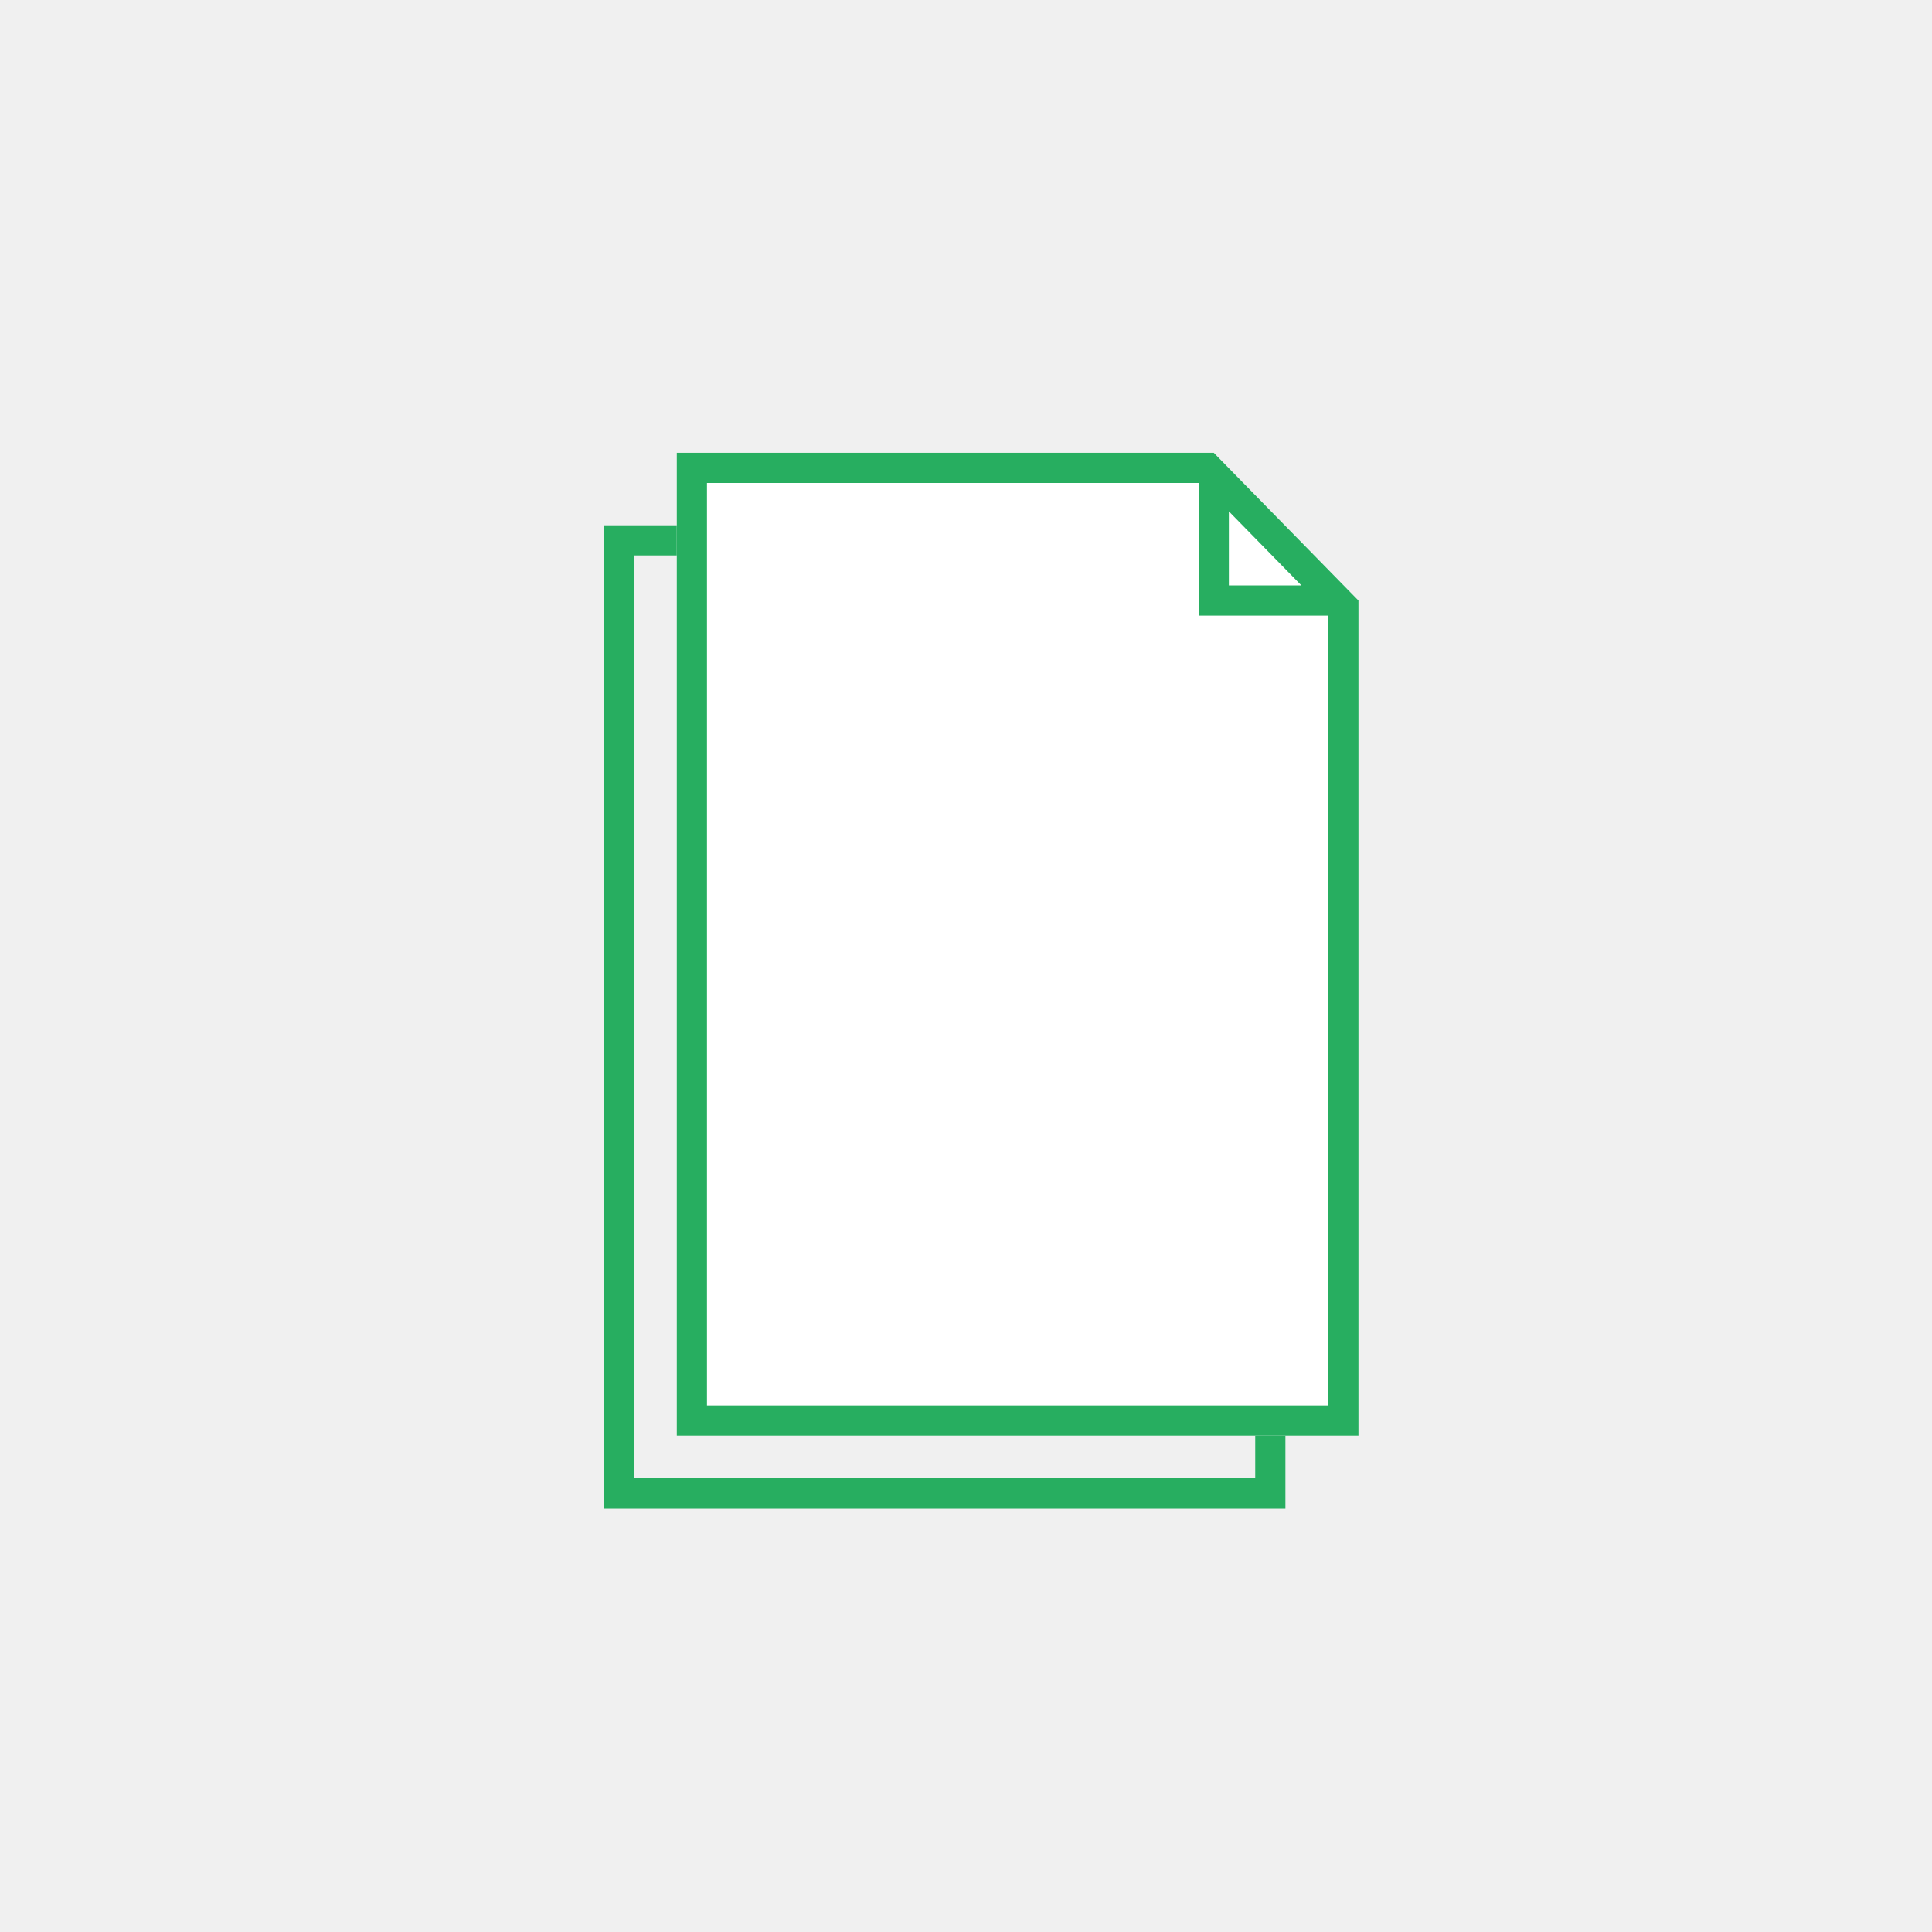
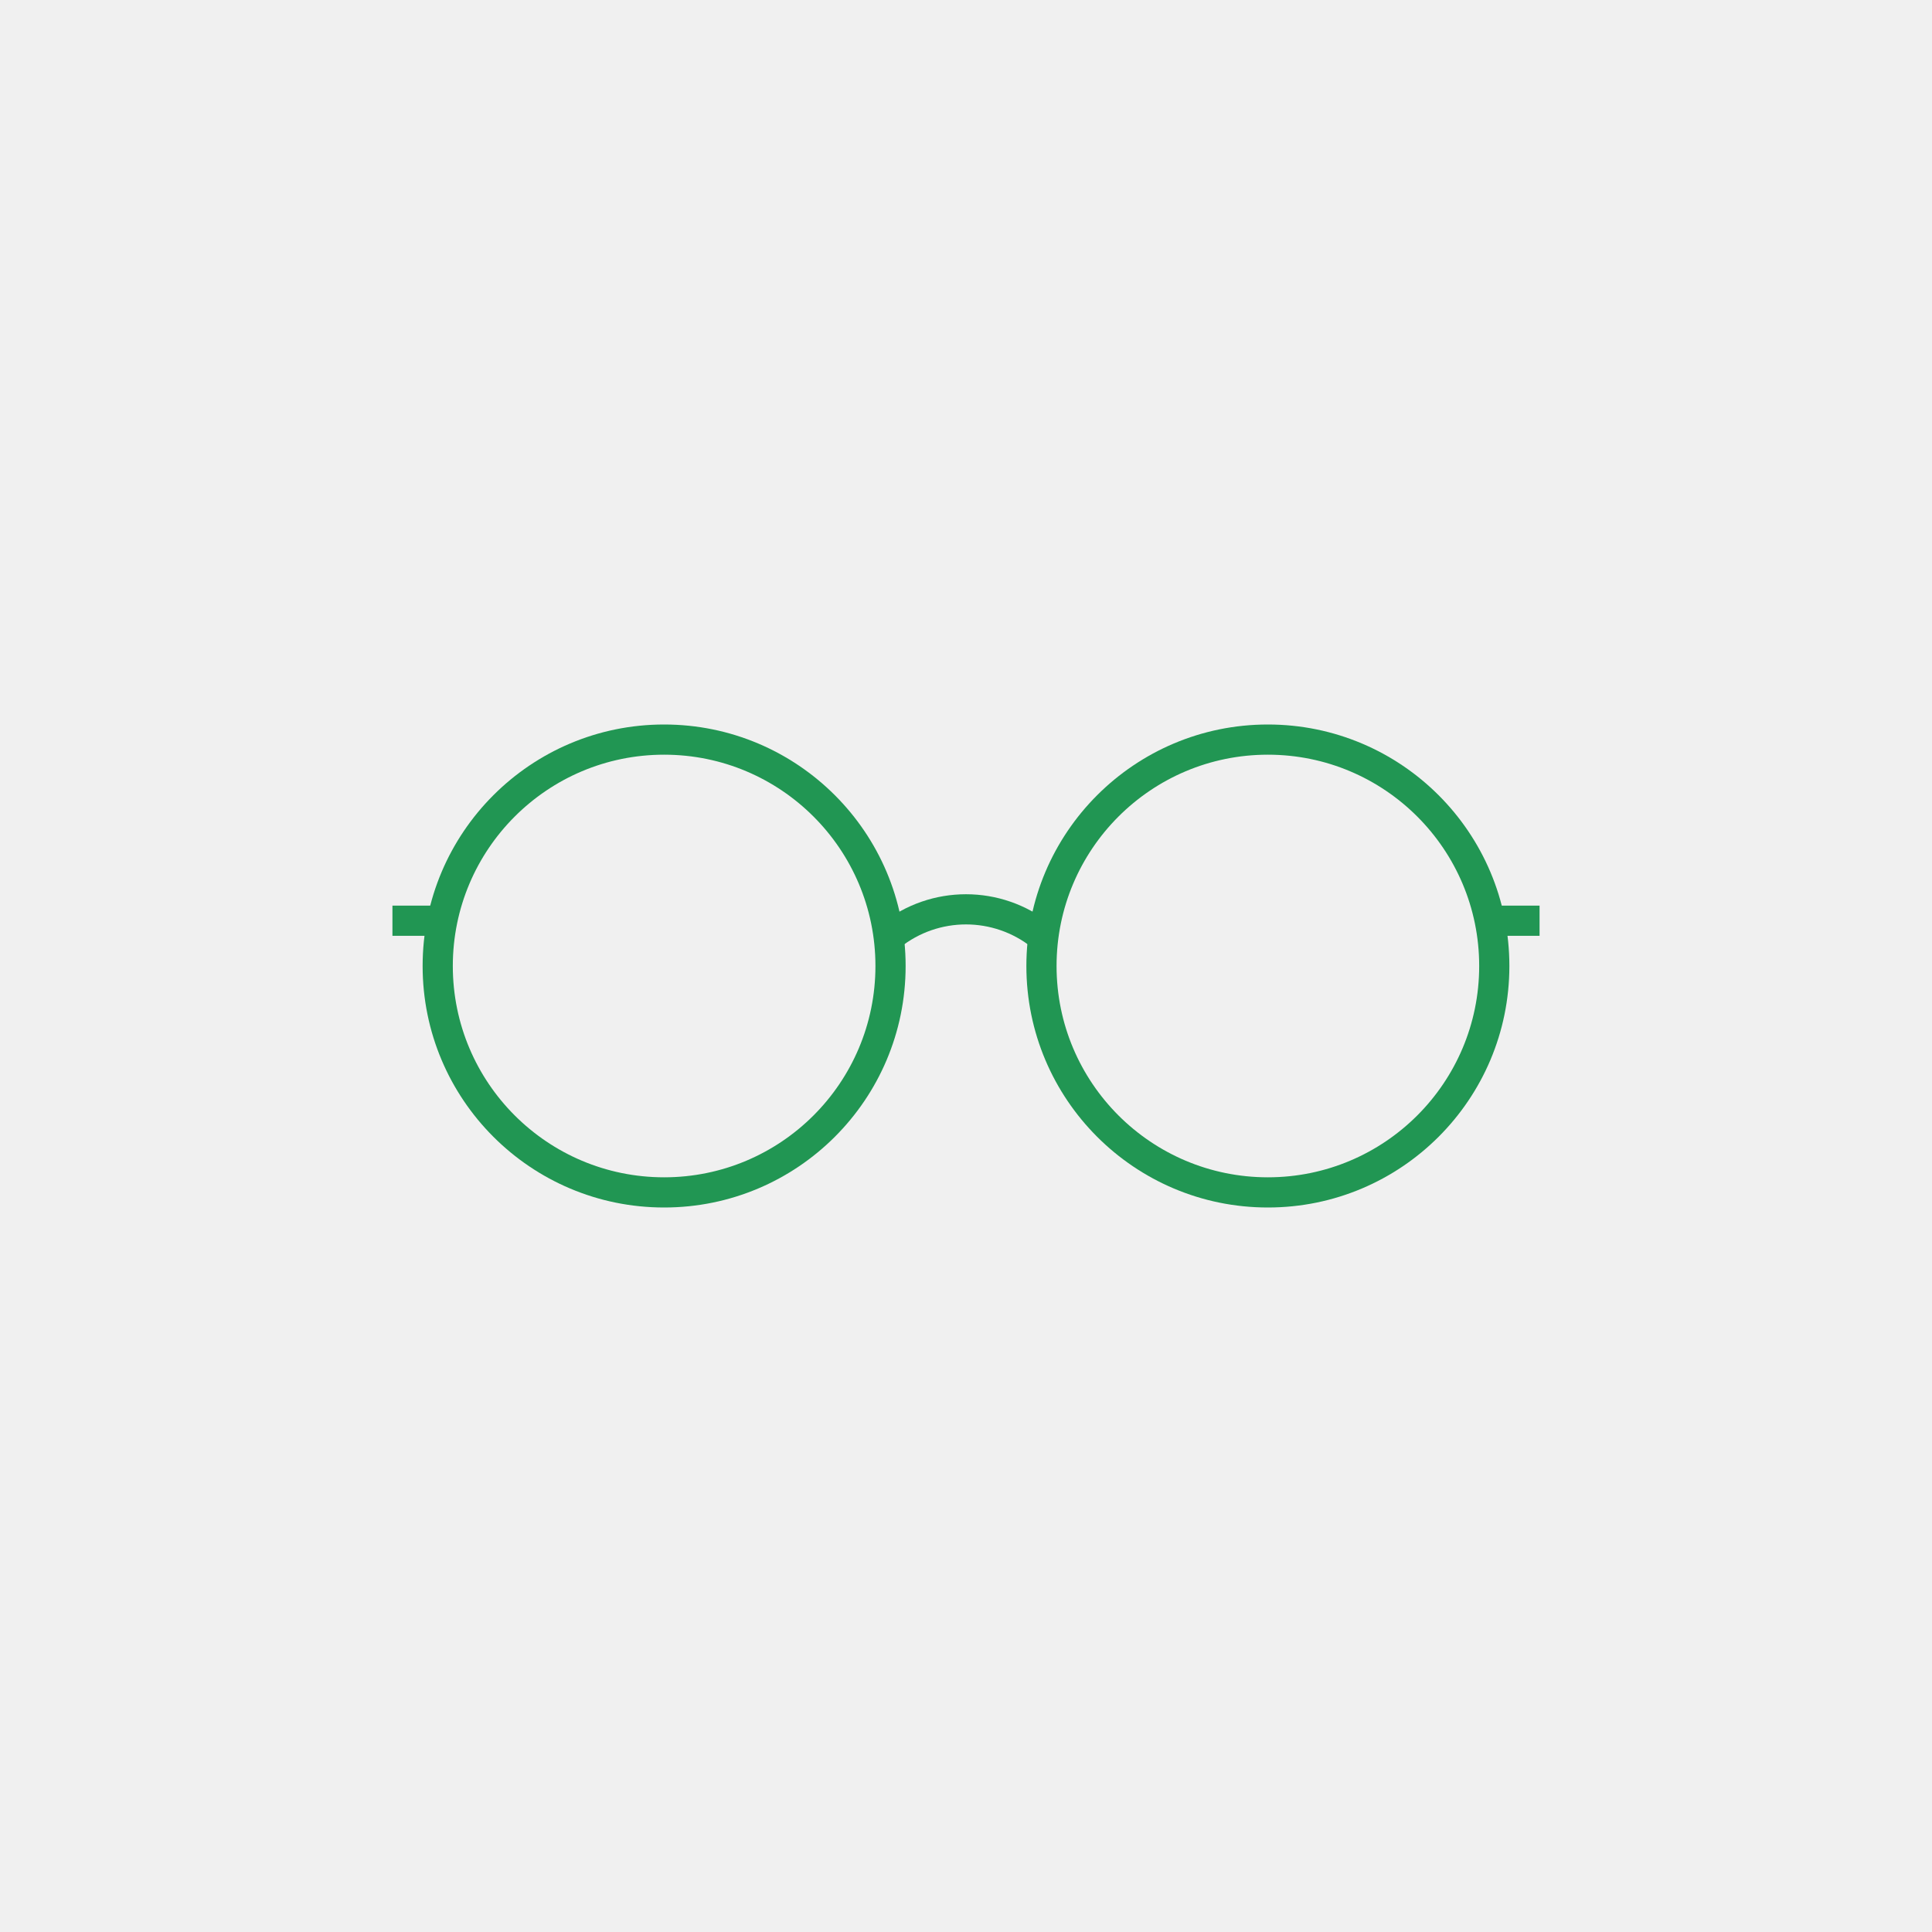
<svg xmlns="http://www.w3.org/2000/svg" xmlns:xlink="http://www.w3.org/1999/xlink" width="64" height="64" viewBox="0 0 64 64" version="1.1">
-   <g id="Canvas" transform="translate(-9743 -10588)">
+   <g id="Canvas" transform="translate(-448 -80)">
    <mask id="mask0_alpha" mask-type="alpha">
-       <path d="M 9743 10588L 9807 10588L 9807 10652L 9743 10652L 9743 10588Z" fill="#FFFFFF" />
+       <path d="M 448 80L 512 80L 512 144L 448 144L 448 80Z" fill="#FFFFFF" />
    </mask>
    <g id="article" style="mix-blend-mode:normal;" mask="url(#mask0_alpha)">
      <g id="Group" style="mix-blend-mode:normal;">
-         <g id="Rectangle 37" style="mix-blend-mode:normal;">
+         <g id="Ellipse" style="mix-blend-mode:normal;">
          <mask id="mask1_outline_ins">
-             <use xlink:href="#path0_fill" fill="white" transform="translate(9763 10605.4)" />
+             <use xlink:href="#path0_fill" fill="white" transform="translate(462 104)" />
          </mask>
          <g mask="url(#mask1_outline_ins)">
-             <use xlink:href="#path1_stroke_2x" transform="translate(9763 10605.4)" fill="#27AE60" style="mix-blend-mode:normal;" />
+             <use xlink:href="#path1_stroke_2x" transform="translate(462 104)" fill="#219653" style="mix-blend-mode:normal;" />
          </g>
        </g>
-         <g id="Rectangle 37" style="mix-blend-mode:normal;">
-           <use xlink:href="#path0_fill" transform="translate(9765.42 10603)" fill="#FFFFFF" style="mix-blend-mode:normal;" />
+         <g id="Ellipse" style="mix-blend-mode:normal;">
          <mask id="mask2_outline_ins">
-             <use xlink:href="#path0_fill" fill="white" transform="translate(9765.42 10603)" />
+             <use xlink:href="#path0_fill" fill="white" transform="translate(482 104)" />
          </mask>
          <g mask="url(#mask2_outline_ins)">
-             <use xlink:href="#path1_stroke_2x" transform="translate(9765.42 10603)" fill="#27AE60" style="mix-blend-mode:normal;" />
+             <use xlink:href="#path1_stroke_2x" transform="translate(482 104)" fill="#219653" style="mix-blend-mode:normal;" />
          </g>
+         </g>
+         <g id="Vector 2" style="mix-blend-mode:normal;">
+           <use xlink:href="#path2_stroke" transform="translate(477.5 109)" fill="#219653" style="mix-blend-mode:normal;" />
+         </g>
+         <g id="Rectangle 2" style="mix-blend-mode:normal;">
+           <use xlink:href="#path3_fill" transform="translate(461 110)" fill="#219653" style="mix-blend-mode:normal;" />
+         </g>
+         <g id="Rectangle 2" style="mix-blend-mode:normal;">
+           <use xlink:href="#path3_fill" transform="translate(497 110)" fill="#219653" style="mix-blend-mode:normal;" />
        </g>
      </g>
    </g>
  </g>
  <defs>
-     <path id="path0_fill" d="M 22.581 32.558L 0 32.558L 0 0L 17.788 0L 22.581 4.893L 22.581 32.558Z" />
-     <path id="path1_stroke_2x" d="M 17.788 4.893L 17.288 4.893L 17.288 5.393L 17.788 5.393L 17.788 4.893ZM 22.581 4.393L 17.788 4.393L 17.788 5.393L 22.581 5.393L 22.581 4.393ZM 18.288 4.893L 18.288 0L 17.288 0L 17.288 4.893L 18.288 4.893ZM 22.581 32.558L 22.581 33.558L 23.581 33.558L 23.581 32.558L 22.581 32.558ZM 0 32.558L -1 32.558L -1 33.558L 0 33.558L 0 32.558ZM 0 0L 0 -1L -1 -1L -1 0L 0 0ZM 17.788 0L 18.502 -0.7L 18.208 -1L 17.788 -1L 17.788 0ZM 22.581 4.893L 23.581 4.893L 23.581 4.485L 23.295 4.194L 22.581 4.893ZM 22.581 31.558L 0 31.558L 0 33.558L 22.581 33.558L 22.581 31.558ZM 1 32.558L 1 0L -1 0L -1 32.558L 1 32.558ZM 0 1L 17.788 1L 17.788 -1L 0 -1L 0 1ZM 21.581 4.893L 21.581 32.558L 23.581 32.558L 23.581 4.893L 21.581 4.893ZM 17.074 0.7L 21.866 5.593L 23.295 4.194L 18.502 -0.7L 17.074 0.7Z" />
+     <path id="path0_fill" d="M 16 8C 16 12.418 12.418 16 8 16C 3.582 16 0 12.418 0 8C 0 3.582 3.582 0 8 0C 12.418 0 16 3.582 16 8Z" />
+     <path id="path1_stroke_2x" d="M 15 8C 15 11.866 11.866 15 8 15L 8 17C 12.971 17 17 12.971 17 8L 15 8ZM 8 15C 4.134 15 1 11.866 1 8L -1 8C -1 12.971 3.029 17 8 17L 8 15ZM 1 8C 1 4.134 4.134 1 8 1L 8 -1C 3.029 -1 -1 3.029 -1 8L 1 8ZM 8 1C 11.866 1 15 4.134 15 8L 17 8C 17 3.029 12.971 -1 8 -1L 8 1Z" />
+     <path id="path2_stroke" d="M 0.312 2.39C 1.591 1.367 3.409 1.367 4.688 2.39L 5.312 1.61C 3.668 0.294 1.332 0.294 -0.312 1.61L 0.312 2.39Z" />
+     <path id="path3_fill" d="M 0 0L 2 0L 2 1L 0 1L 0 0Z" />
  </defs>
</svg>
